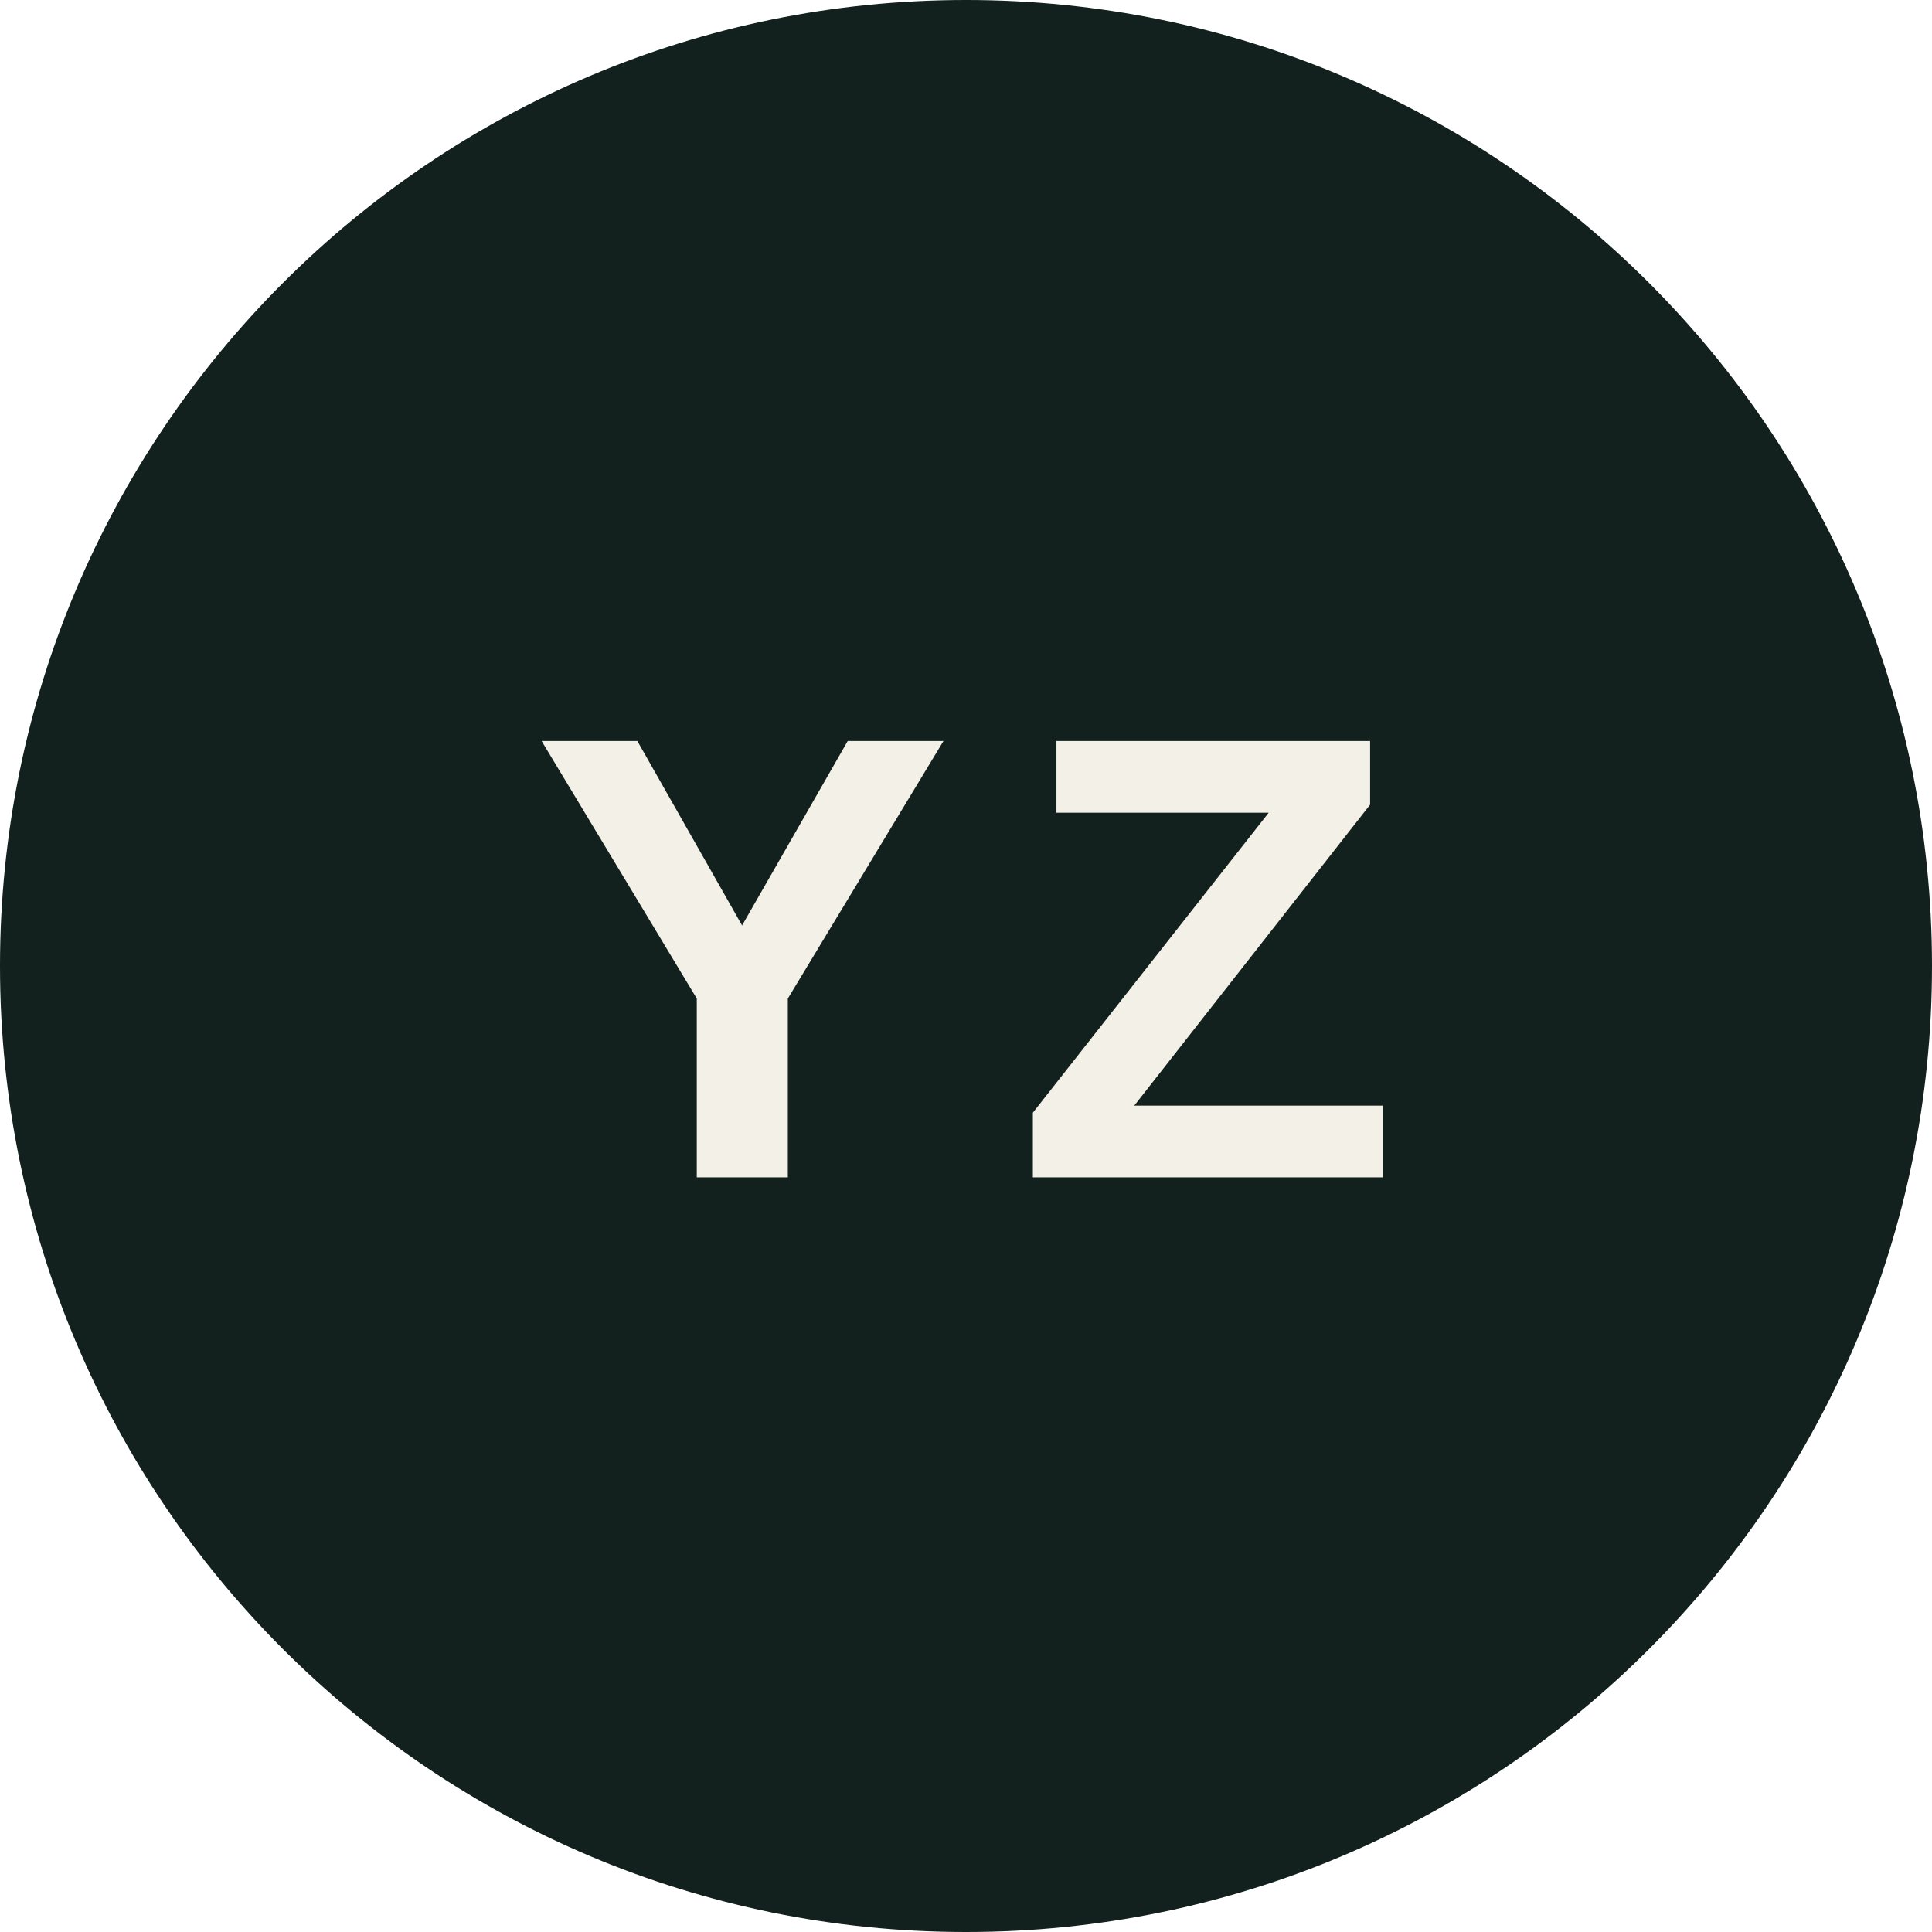
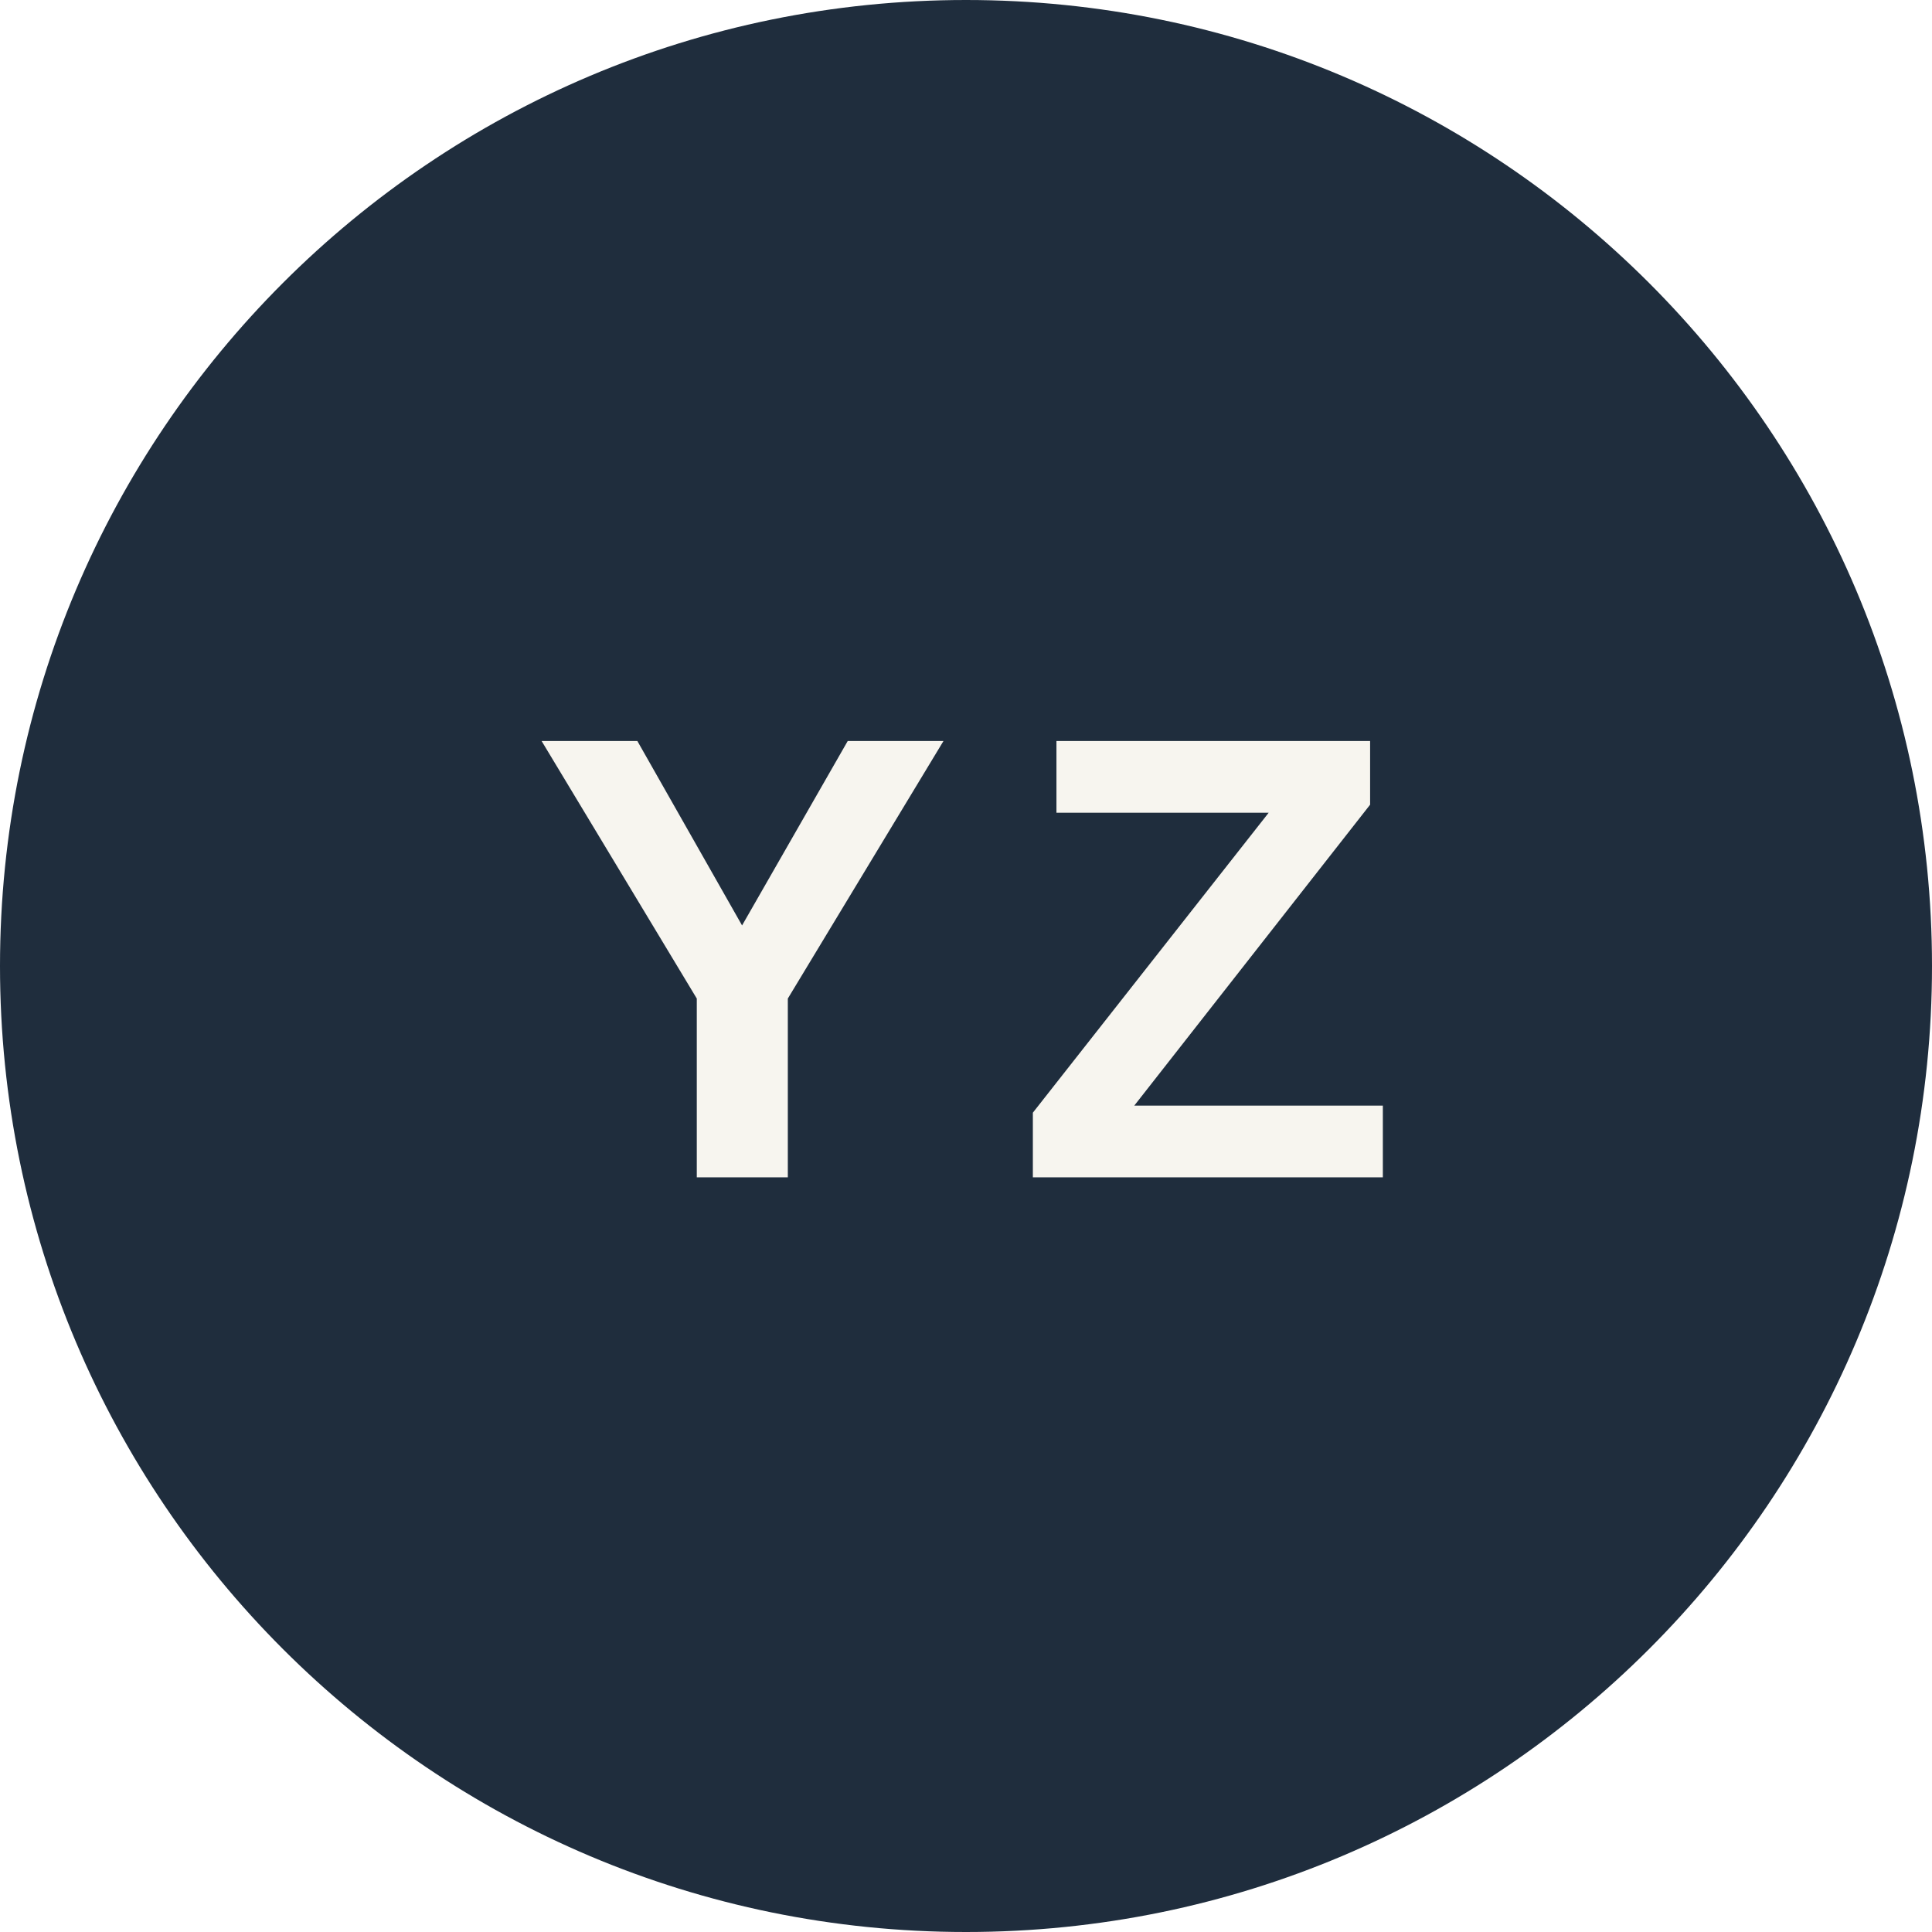
<svg xmlns="http://www.w3.org/2000/svg" viewBox="0 0 64 64">
-   <rect width="64" height="64" rx="32" fill="#12211d" />
-   <text x="32" y="39" fill="#f3f0e7" font-family="Arial, sans-serif" font-size="21" font-weight="700" text-anchor="middle" letter-spacing="2">YZ</text>
+   <rect width="64" height="64" rx="32" fill="#1f2d3d" />
+   <text x="32" y="39" fill="#f7f5ef" font-family="Arial, sans-serif" font-size="21" font-weight="700" text-anchor="middle" letter-spacing="2">YZ</text>
</svg>
